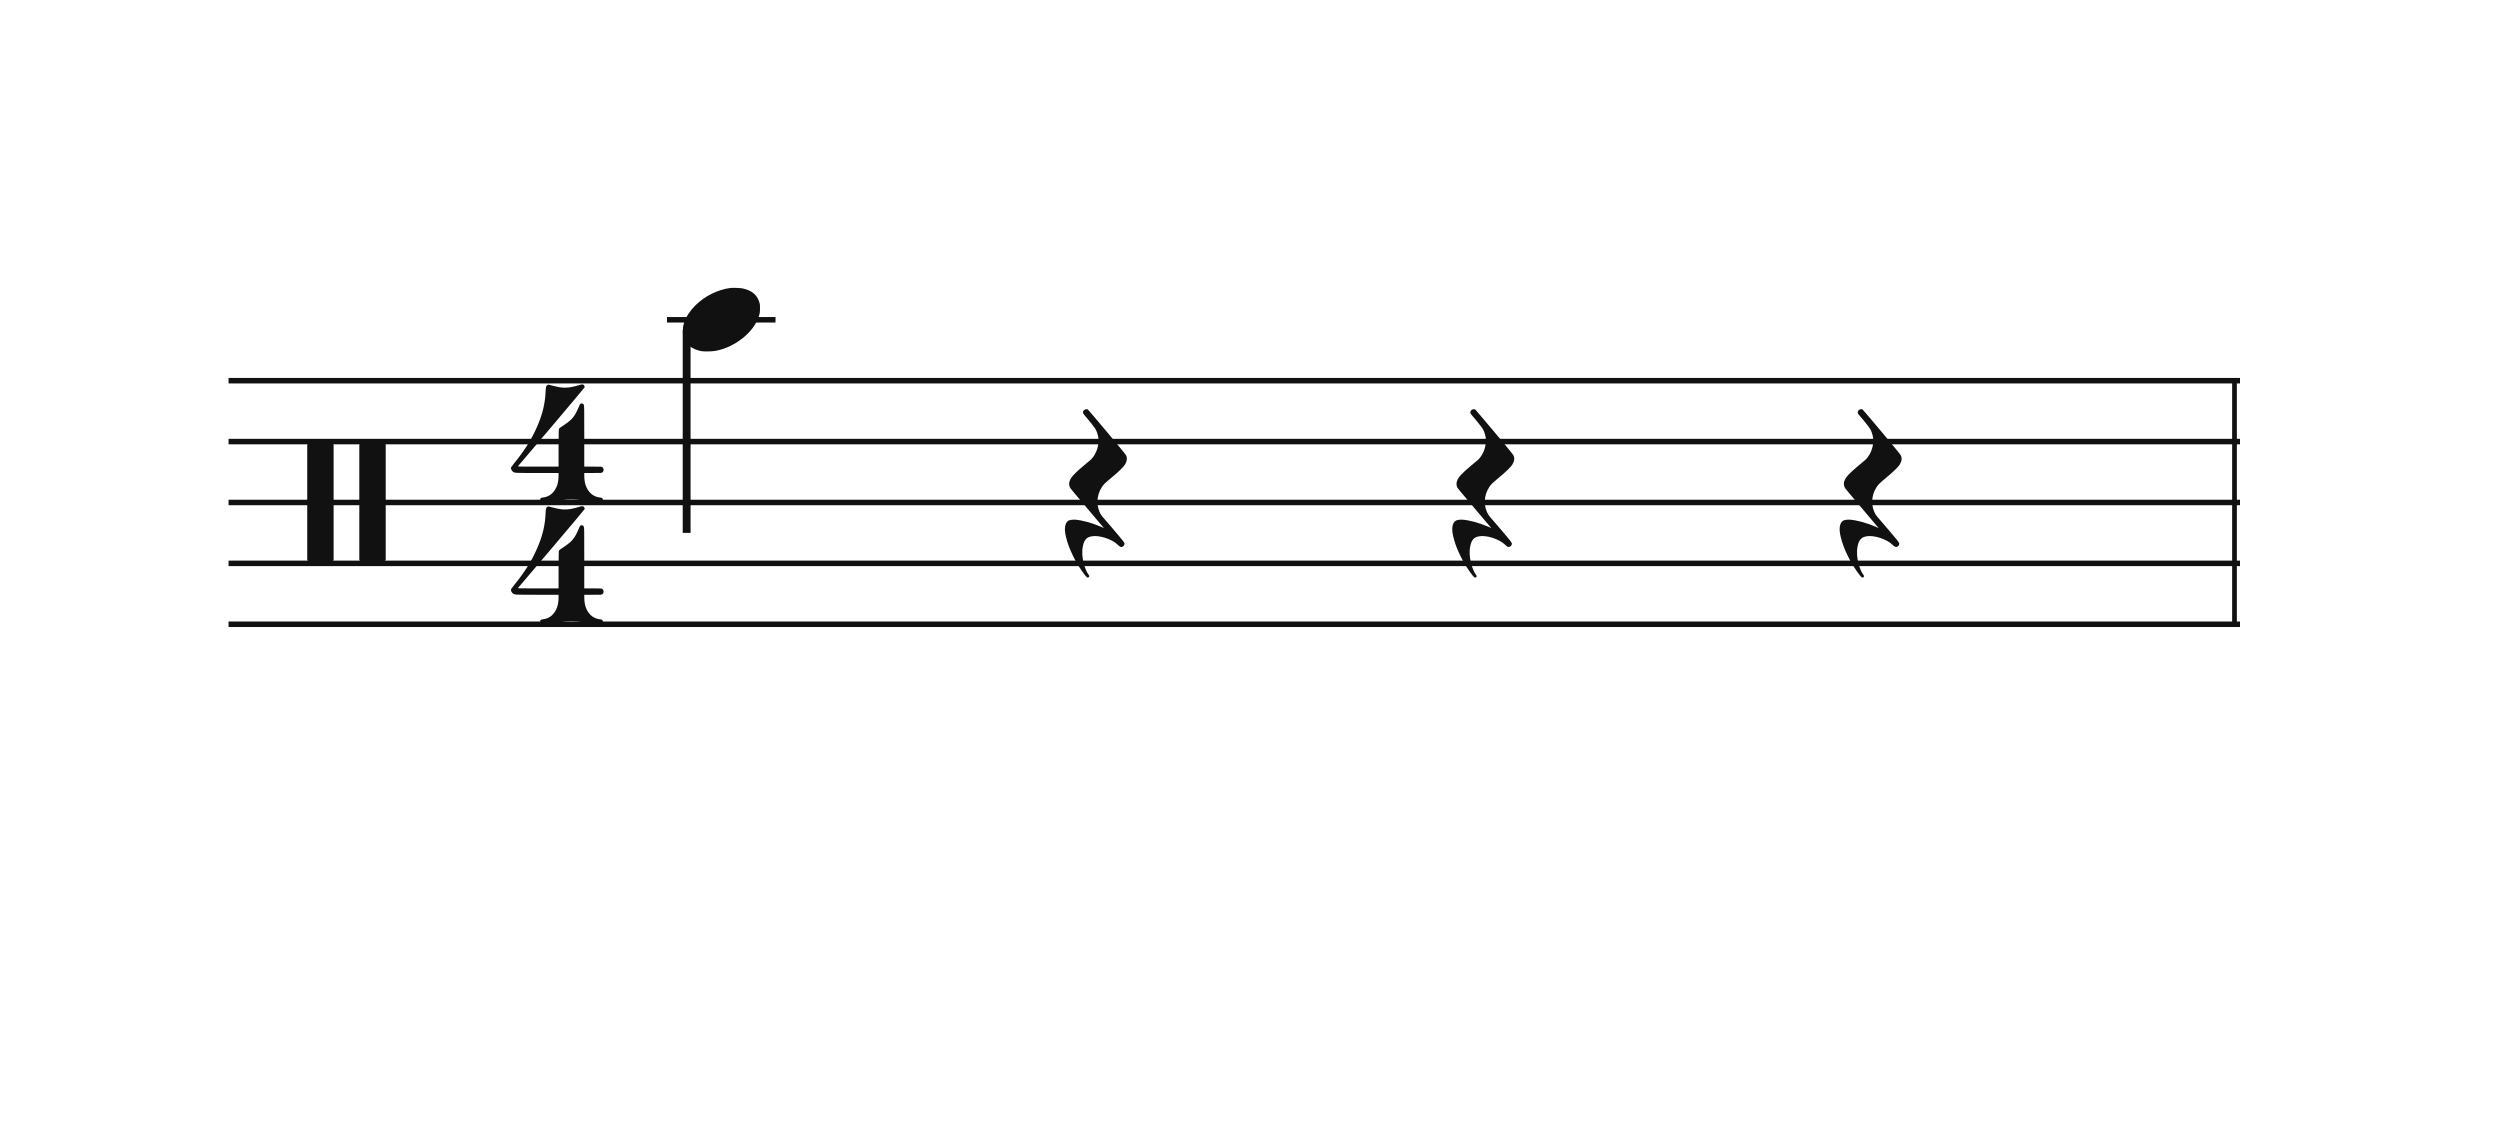
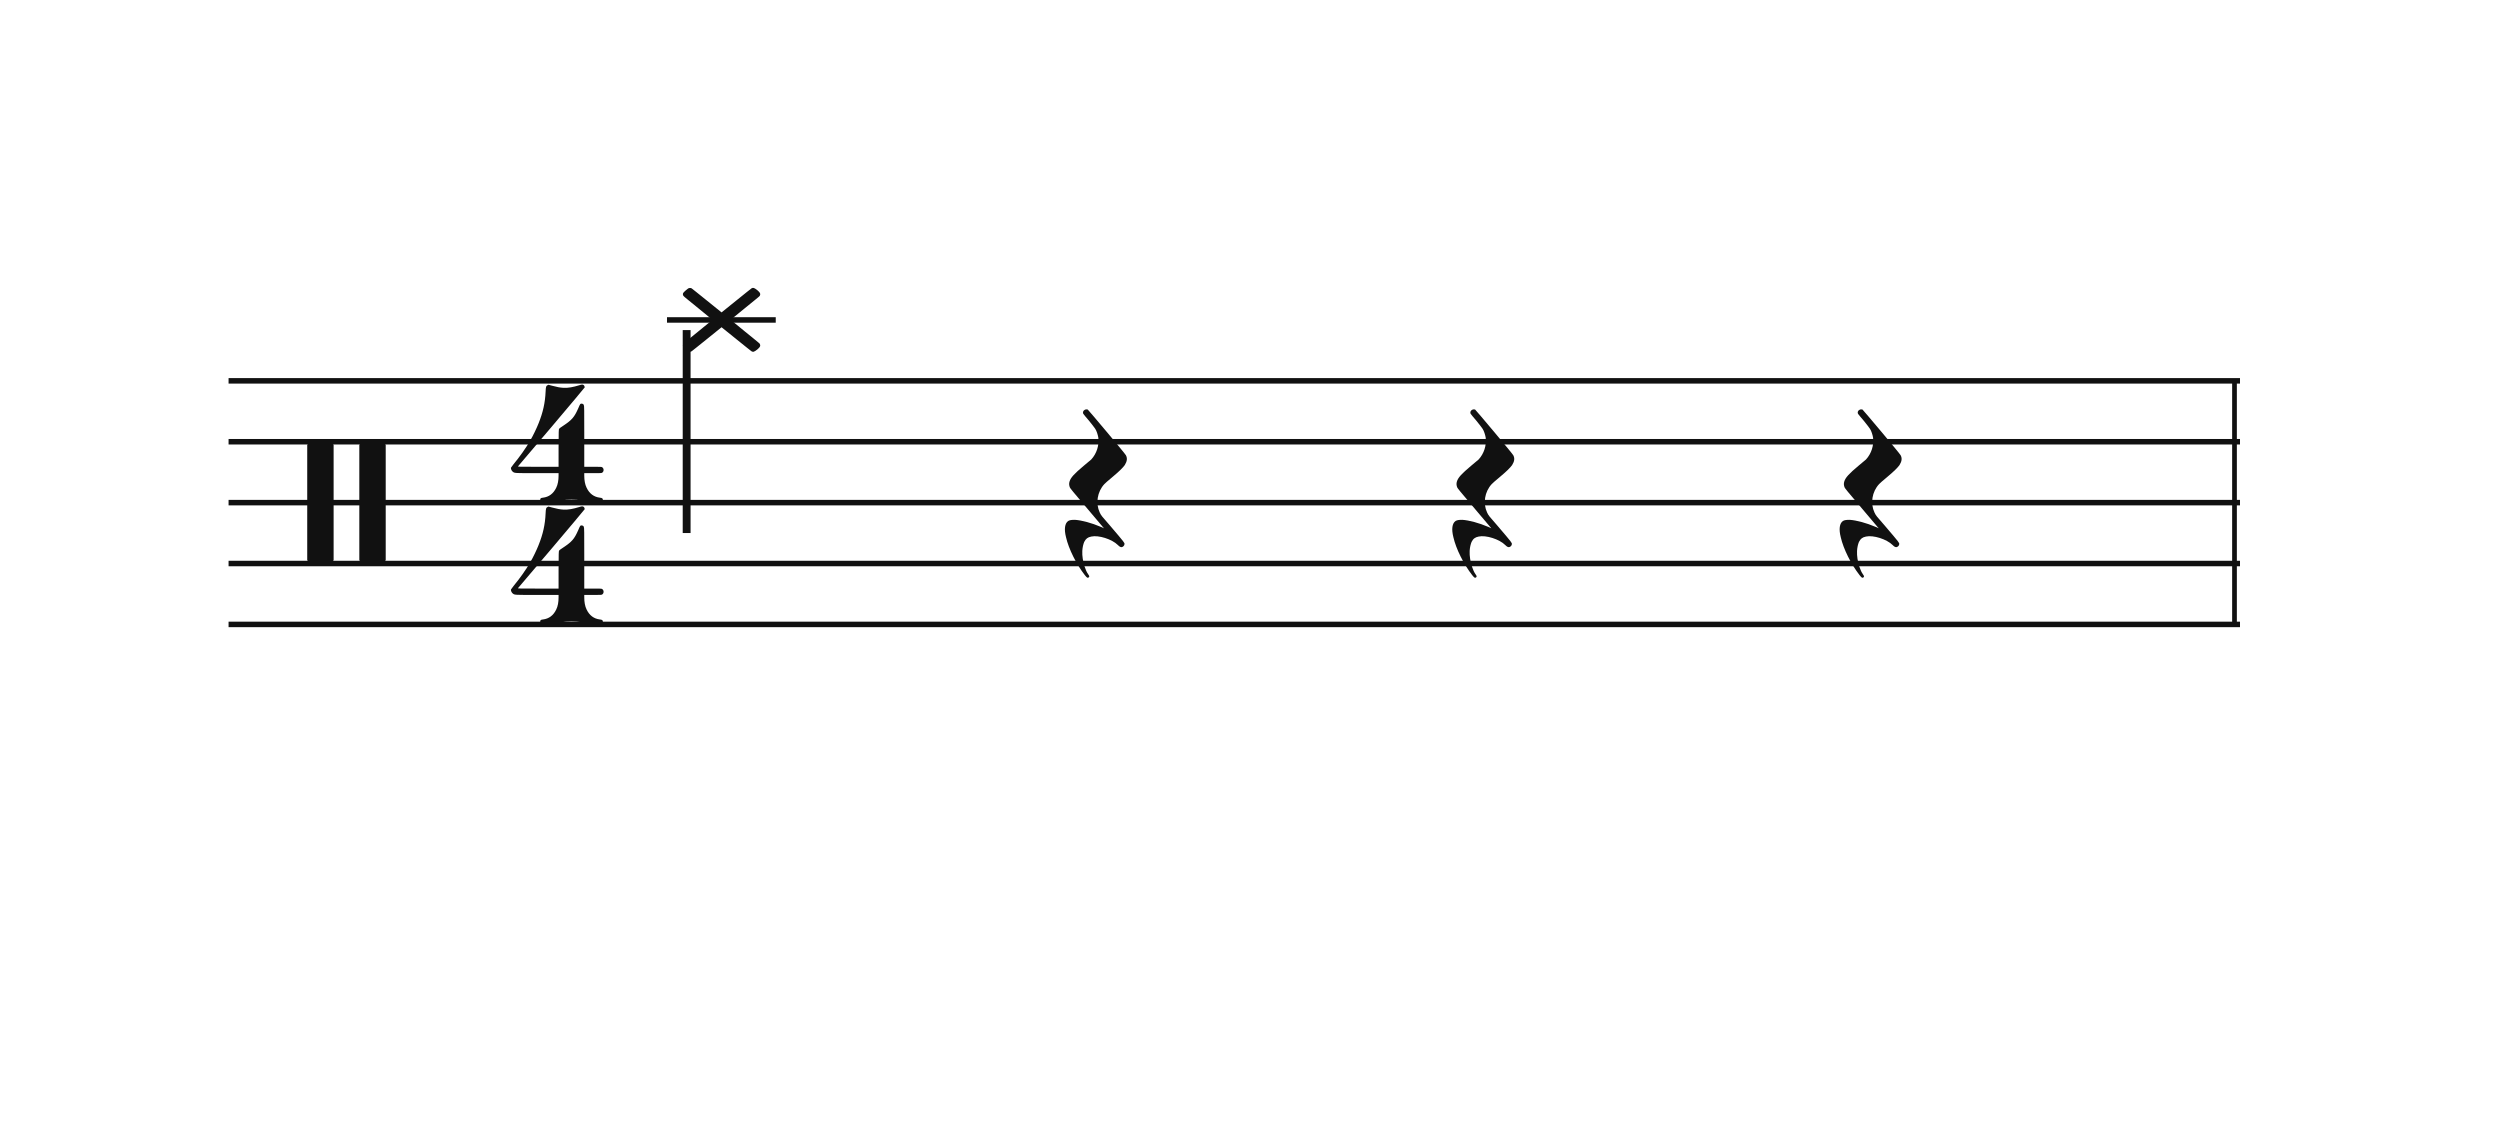
<svg xmlns="http://www.w3.org/2000/svg" width="160" height="72" viewBox="0 0 160 72">
  <rect width="100%" height="100%" fill="#ffffff" />
  <g transform="translate(9.6,9.6) scale(0.5028571)">
    <style>.abcjs-dragging-in-progress text, .abcjs-dragging-in-progress tspan {-webkit-touch-callout: none; -webkit-user-select: none; -khtml-user-select: none; -moz-user-select: none; -ms-user-select: none; user-select: none;}</style>
    <g class="abcjs-staff-wrapper abcjs-l0">
      <g class="abcjs-staff abcjs-l0 abcjs-v0">
-         <path d="M 10 29.01 L 266 29.01 L 266 29.71 L 10 29.71 z" stroke="none" fill="#111111" class="abcjs-top-line" />
-         <path d="M 10 36.76 L 266 36.76 L 266 37.46 L 10 37.46 z" stroke="none" fill="#111111" />
-         <path d="M 10 44.51 L 266 44.51 L 266 45.21 L 10 45.21 z" stroke="none" fill="#111111" />
-         <path d="M 10 52.26 L 266 52.26 L 266 52.96 L 10 52.96 z" stroke="none" fill="#111111" />
-         <path d="M 10 60.01 L 266 60.01 L 266 60.71 L 10 60.71 z" stroke="none" fill="#111111" />
+         <path d="M 10 29.03 L 266 29.03 L 266 29.73 L 10 29.73 z" stroke="none" fill="#111111" class="abcjs-top-line" />
+         <path d="M 10 36.78 L 266 36.78 L 266 37.48 L 10 37.48 z" stroke="none" fill="#111111" />
+         <path d="M 10 44.53 L 266 44.53 L 266 45.23 L 10 45.23 z" stroke="none" fill="#111111" />
+         <path d="M 10 52.28 L 266 52.28 L 266 52.98 L 10 52.98 z" stroke="none" fill="#111111" />
+         <path d="M 10 60.03 L 266 60.03 L 266 60.73 L 10 60.73 z" stroke="none" fill="#111111" />
      </g>
      <g class="abcjs-staff-extra abcjs-clef abcjs-l0 abcjs-m0 abcjs-mm0 abcjs-v0" fill="#111111" stroke="none" data-name="staff-extra clef">
-         <path data-name="clefs.perc" d="M 20.07 37.417l 0.09 -0.06l 1.53 0l 1.53 0l 0.09 0.06l 0.06 0.09l 0 7.35l 0 7.32l -0.06 0.09l -0.09 0.06l -1.53 0l -1.53 0l -0.09 -0.06l -0.06 -0.09l 0 -7.32l 0 -7.35zm 6.63 0l 0.09 -0.06l 1.53 0l 1.53 0l 0.09 0.06l 0.06 0.09l 0 7.35l 0 7.32l -0.06 0.09l -0.09 0.06l -1.53 0l -1.53 0l -0.09 -0.06l -0.06 -0.09l 0 -7.32l 0 -7.35z" />
+         <path data-name="clefs.perc" d="M 20.07 37.439l 0.09 -0.06l 1.53 0l 1.53 0l 0.09 0.06l 0.06 0.09l 0 7.35l 0 7.32l -0.06 0.09l -0.09 0.06l -1.53 0l -1.53 0l -0.09 -0.06l -0.06 -0.09l 0 -7.32l 0 -7.35zm 6.63 0l 0.09 -0.06l 1.53 0l 1.53 0l 0.09 0.06l 0.06 0.09l 0 7.35l 0 7.32l -0.06 0.09l -0.09 0.06l -1.53 0l -1.53 0l -0.09 -0.06l -0.06 -0.09l 0 -7.32l 0 -7.35z" />
      </g>
      <g class="abcjs-staff-extra abcjs-time-signature abcjs-l0 abcjs-m0 abcjs-mm0 abcjs-v0" fill="#111111" stroke="none" data-name="staff-extra time-signature">
-         <path data-name="4" d="M 54.64 29.917c 0.27 -0.09 0.42 -0.12 0.54 -0.03c 0.09 0.06 0.15 0.21 0.15 0.3c -0.03 0.06 -1.92 2.31 -4.23 5.04c -2.31 2.73 -4.23 4.98 -4.26 5.01c -0.03 0.06 0.12 0.06 2.55 0.06l 2.61 0l 0 -2.37c 0 -2.19 0.03 -2.37 0.06 -2.46c 0.03 -0.06 0.21 -0.18 0.57 -0.42c 1.08 -0.72 1.38 -1.08 1.86 -2.16c 0.12 -0.3 0.24 -0.54 0.27 -0.57c 0.12 -0.12 0.39 -0.06 0.45 0.12c 0.06 0.09 0.06 0.57 0.06 3.96l 0 3.9l 1.08 0c 1.05 0 1.11 0 1.2 0.06c 0.24 0.15 0.24 0.54 0 0.69c -0.09 0.06 -0.15 0.06 -1.2 0.06l -1.08 0l 0 0.33c 0 0.57 0.09 1.11 0.3 1.53c 0.36 0.75 0.93 1.17 1.68 1.26c 0.3 0.03 0.39 0.09 0.39 0.3c 0 0.15 -0.03 0.18 -0.09 0.24c -0.06 0.06 -0.09 0.06 -0.48 0.06c -0.42 0 -0.69 -0.03 -2.1 -0.24c -0.9 -0.15 -1.77 -0.15 -2.67 0c -1.41 0.21 -1.68 0.24 -2.1 0.24c -0.39 0 -0.42 0 -0.48 -0.06c -0.06 -0.06 -0.06 -0.09 -0.06 -0.24c 0 -0.21 0.06 -0.27 0.36 -0.3c 0.75 -0.09 1.32 -0.51 1.68 -1.26c 0.21 -0.42 0.3 -0.96 0.3 -1.53l 0 -0.33l -2.7 0c -2.91 0 -2.85 0 -3.09 -0.15c -0.18 -0.12 -0.3 -0.39 -0.27 -0.54c 0.03 -0.06 0.18 -0.24 0.33 -0.45c 0.75 -0.9 1.59 -2.07 2.13 -3.03c 0.33 -0.54 0.84 -1.62 1.05 -2.16c 0.57 -1.41 0.84 -2.64 0.9 -4.05c 0.03 -0.63 0.06 -0.72 0.24 -0.81l 0.12 -0.06l 0.45 0.12c 0.66 0.18 1.02 0.24 1.47 0.27c 0.6 0.03 1.23 -0.09 2.01 -0.33z" />
-         <path data-name="4" d="M 54.64 45.417c 0.27 -0.09 0.42 -0.12 0.54 -0.03c 0.09 0.06 0.15 0.21 0.15 0.3c -0.03 0.06 -1.92 2.31 -4.23 5.04c -2.31 2.73 -4.23 4.98 -4.26 5.01c -0.03 0.06 0.12 0.06 2.55 0.06l 2.61 0l 0 -2.37c 0 -2.19 0.03 -2.37 0.06 -2.46c 0.03 -0.06 0.21 -0.18 0.57 -0.42c 1.08 -0.72 1.38 -1.08 1.86 -2.16c 0.12 -0.3 0.24 -0.54 0.27 -0.57c 0.12 -0.12 0.39 -0.06 0.45 0.12c 0.06 0.09 0.06 0.57 0.06 3.96l 0 3.9l 1.08 0c 1.05 0 1.11 0 1.2 0.06c 0.24 0.15 0.24 0.54 0 0.69c -0.09 0.06 -0.15 0.06 -1.2 0.06l -1.08 0l 0 0.33c 0 0.57 0.09 1.11 0.3 1.53c 0.36 0.75 0.93 1.17 1.68 1.26c 0.3 0.03 0.39 0.09 0.39 0.3c 0 0.15 -0.03 0.18 -0.09 0.24c -0.06 0.06 -0.09 0.06 -0.48 0.06c -0.42 0 -0.69 -0.03 -2.1 -0.24c -0.9 -0.15 -1.77 -0.15 -2.67 0c -1.41 0.21 -1.68 0.24 -2.1 0.24c -0.39 0 -0.42 0 -0.48 -0.06c -0.06 -0.06 -0.06 -0.09 -0.06 -0.24c 0 -0.21 0.06 -0.27 0.36 -0.3c 0.75 -0.09 1.32 -0.51 1.68 -1.26c 0.21 -0.42 0.3 -0.96 0.3 -1.53l 0 -0.33l -2.7 0c -2.91 0 -2.85 0 -3.09 -0.15c -0.18 -0.12 -0.3 -0.39 -0.27 -0.54c 0.03 -0.06 0.18 -0.24 0.33 -0.45c 0.75 -0.9 1.59 -2.07 2.13 -3.03c 0.33 -0.54 0.84 -1.62 1.05 -2.16c 0.57 -1.41 0.84 -2.64 0.9 -4.05c 0.03 -0.63 0.06 -0.72 0.24 -0.81l 0.12 -0.06l 0.45 0.12c 0.66 0.18 1.02 0.24 1.47 0.27c 0.6 0.03 1.23 -0.09 2.01 -0.33z" />
+         <path data-name="4" d="M 54.64 29.939c 0.27 -0.09 0.42 -0.12 0.54 -0.03c 0.09 0.06 0.15 0.21 0.15 0.3c -0.03 0.06 -1.92 2.31 -4.23 5.04c -2.31 2.73 -4.23 4.98 -4.26 5.01c -0.03 0.06 0.12 0.06 2.55 0.06l 2.61 0l 0 -2.37c 0 -2.19 0.03 -2.37 0.06 -2.46c 0.03 -0.06 0.21 -0.18 0.57 -0.42c 1.08 -0.72 1.38 -1.08 1.86 -2.16c 0.12 -0.3 0.24 -0.54 0.27 -0.57c 0.12 -0.12 0.39 -0.06 0.45 0.12c 0.06 0.09 0.06 0.57 0.06 3.96l 0 3.9l 1.08 0c 1.05 0 1.11 0 1.2 0.06c 0.24 0.15 0.24 0.54 0 0.69c -0.09 0.06 -0.15 0.06 -1.2 0.06l -1.08 0l 0 0.33c 0 0.57 0.09 1.11 0.3 1.53c 0.36 0.75 0.93 1.17 1.68 1.26c 0.3 0.03 0.39 0.09 0.39 0.3c 0 0.15 -0.03 0.18 -0.09 0.24c -0.06 0.06 -0.09 0.06 -0.48 0.06c -0.42 0 -0.69 -0.03 -2.1 -0.24c -0.9 -0.15 -1.77 -0.15 -2.67 0c -1.41 0.21 -1.68 0.24 -2.1 0.24c -0.39 0 -0.42 0 -0.48 -0.06c -0.06 -0.06 -0.06 -0.09 -0.06 -0.24c 0 -0.21 0.06 -0.27 0.36 -0.3c 0.75 -0.09 1.32 -0.51 1.68 -1.26c 0.21 -0.42 0.3 -0.96 0.3 -1.53l 0 -0.33l -2.7 0c -2.91 0 -2.85 0 -3.09 -0.15c -0.18 -0.12 -0.3 -0.39 -0.27 -0.54c 0.03 -0.06 0.18 -0.24 0.33 -0.45c 0.75 -0.9 1.59 -2.07 2.13 -3.03c 0.33 -0.54 0.84 -1.62 1.05 -2.16c 0.57 -1.41 0.84 -2.64 0.9 -4.05c 0.03 -0.63 0.06 -0.72 0.24 -0.81l 0.12 -0.06l 0.45 0.12c 0.66 0.18 1.02 0.24 1.47 0.27c 0.6 0.03 1.23 -0.09 2.01 -0.33z" />
+         <path data-name="4" d="M 54.64 45.439c 0.27 -0.09 0.42 -0.12 0.54 -0.03c 0.09 0.06 0.15 0.21 0.15 0.3c -0.03 0.06 -1.92 2.31 -4.23 5.04c -2.31 2.73 -4.23 4.98 -4.26 5.01c -0.03 0.06 0.12 0.06 2.55 0.06l 2.61 0l 0 -2.37c 0 -2.19 0.03 -2.37 0.06 -2.46c 0.03 -0.06 0.21 -0.18 0.57 -0.42c 1.08 -0.72 1.38 -1.08 1.86 -2.16c 0.12 -0.3 0.24 -0.54 0.27 -0.57c 0.12 -0.12 0.39 -0.06 0.45 0.12c 0.06 0.09 0.06 0.57 0.06 3.96l 0 3.9l 1.08 0c 1.05 0 1.11 0 1.2 0.06c 0.24 0.15 0.24 0.54 0 0.69c -0.09 0.06 -0.15 0.06 -1.2 0.06l -1.08 0l 0 0.33c 0 0.57 0.09 1.11 0.3 1.53c 0.36 0.75 0.93 1.17 1.68 1.26c 0.3 0.03 0.39 0.09 0.39 0.3c 0 0.15 -0.03 0.18 -0.09 0.24c -0.06 0.06 -0.09 0.06 -0.48 0.06c -0.42 0 -0.69 -0.03 -2.1 -0.24c -0.9 -0.15 -1.77 -0.15 -2.67 0c -1.41 0.21 -1.68 0.24 -2.1 0.24c -0.39 0 -0.42 0 -0.48 -0.06c -0.06 -0.06 -0.06 -0.09 -0.06 -0.24c 0 -0.21 0.06 -0.27 0.36 -0.3c 0.75 -0.09 1.32 -0.51 1.68 -1.26c 0.21 -0.42 0.3 -0.96 0.3 -1.53l 0 -0.33l -2.7 0c -2.91 0 -2.85 0 -3.09 -0.15c -0.18 -0.12 -0.3 -0.39 -0.27 -0.54c 0.03 -0.06 0.18 -0.24 0.33 -0.45c 0.75 -0.9 1.59 -2.07 2.13 -3.03c 0.33 -0.54 0.84 -1.62 1.05 -2.16c 0.57 -1.41 0.84 -2.64 0.9 -4.05c 0.03 -0.63 0.06 -0.72 0.24 -0.81l 0.12 -0.06l 0.45 0.12c 0.66 0.18 1.02 0.24 1.47 0.27c 0.6 0.03 1.23 -0.09 2.01 -0.33z" />
      </g>
      <g class="abcjs-note abcjs-d0-25 abcjs-p12 abcjs-l0 abcjs-m0 abcjs-mm0 abcjs-v0 abcjs-n0" fill="#111111" stroke="none" data-name="note" selectable="false" data-index="0">
-         <path data-name="^^a" d="M 73.885 17.557c 0.36 -0.03 1.2 0 1.53 0.06c 1.17 0.24 1.89 0.84 2.16 1.83c 0.06 0.18 0.06 0.3 0.06 0.66c 0 0.45 0 0.63 -0.15 1.08c -0.66 2.04 -3.06 3.93 -5.52 4.38c -0.54 0.09 -1.44 0.09 -1.83 0.03c -1.23 -0.27 -1.98 -0.87 -2.25 -1.86c -0.06 -0.18 -0.06 -0.3 -0.06 -0.66c 0 -0.45 0 -0.63 0.15 -1.08c 0.24 -0.78 0.75 -1.53 1.44 -2.22c 1.2 -1.2 2.85 -2.01 4.47 -2.22z" class="abcjs-notehead" />
-         <path d="M 67.8 48.73L 67.8 22.9L 68.8 22.9L 68.8 48.73z" class="abcjs-stem" data-name="stem" />
-         <path d="M 65.8 21.26 L 79.61 21.26 L 79.61 21.96 L 65.8 21.96 z" stroke="none" fill="#111111" data-name="ledger" class="abcjs-ledger" />
+         <path data-name="^a" d="M 68.575 17.579c 0.12 -0.03 0.24 -0.03 0.36 0.03c 0.03 0.03 0.93 0.72 1.95 1.56l 1.86 1.5l 1.86 -1.5c 1.02 -0.84 1.92 -1.53 1.95 -1.56c 0.21 -0.12 0.33 -0.09 0.75 0.24c 0.3 0.27 0.36 0.36 0.36 0.54c 0 0.03 -0.03 0.12 -0.06 0.18c -0.03 0.06 -0.9 0.75 -1.89 1.56l -1.8 1.47c 0 0.03 0.81 0.69 1.8 1.5c 0.99 0.81 1.86 1.5 1.89 1.56c 0.03 0.06 0.06 0.15 0.06 0.18c 0 0.18 -0.06 0.27 -0.36 0.54c -0.42 0.33 -0.54 0.36 -0.75 0.24c -0.03 -0.03 -0.93 -0.72 -1.95 -1.56l -1.86 -1.5l -1.86 1.5c -1.02 0.84 -1.92 1.53 -1.95 1.56c -0.21 0.12 -0.33 0.09 -0.75 -0.24c -0.3 -0.27 -0.36 -0.36 -0.36 -0.54c 0 -0.03 0.03 -0.12 0.06 -0.18c 0.03 -0.06 0.9 -0.75 1.89 -1.56l 1.8 -1.47c 0 -0.03 -0.81 -0.69 -1.8 -1.5c -0.99 -0.81 -1.86 -1.5 -1.89 -1.56c -0.06 -0.12 -0.09 -0.21 -0.03 -0.36c 0.03 -0.09 0.57 -0.57 0.72 -0.63z" class="abcjs-notehead" />
+         <path d="M 67.8 48.75L 67.8 22.92L 68.8 22.92L 68.8 48.75z" class="abcjs-stem" data-name="stem" />
+         <path d="M 65.8 21.28 L 79.64 21.28 L 79.64 21.98 L 65.8 21.98 z" stroke="none" fill="#111111" data-name="ledger" class="abcjs-ledger" />
      </g>
      <g class="abcjs-rest abcjs-d0-25 abcjs-l0 abcjs-m0 abcjs-mm0 abcjs-v0 abcjs-n1" fill="#111111" stroke="none" data-name="rest" selectable="false" data-index="1">
-         <path data-name="rests.quarter" d="M 118.986 33.037c 0.12 -0.06 0.24 -0.06 0.36 -0.03c 0.09 0.06 4.74 5.58 4.86 5.82c 0.21 0.39 0.15 0.78 -0.15 1.26c -0.24 0.33 -0.72 0.81 -1.62 1.56c -0.45 0.36 -0.87 0.75 -0.96 0.84c -0.93 0.99 -1.14 2.49 -0.6 3.63c 0.18 0.39 0.27 0.48 1.32 1.68c 1.92 2.25 1.83 2.16 1.83 2.34c 0 0.18 -0.18 0.36 -0.36 0.39c -0.15 0 -0.27 -0.06 -0.48 -0.27c -0.75 -0.75 -2.46 -1.29 -3.39 -1.08c -0.45 0.09 -0.69 0.27 -0.9 0.69c -0.12 0.3 -0.21 0.66 -0.24 1.14c -0.03 0.66 0.09 1.35 0.3 2.01c 0.15 0.42 0.24 0.66 0.45 0.96c 0.18 0.24 0.18 0.33 0.03 0.42c -0.12 0.06 -0.18 0.03 -0.45 -0.3c -1.08 -1.38 -2.07 -3.36 -2.4 -4.83c -0.27 -1.05 -0.15 -1.77 0.27 -2.07c 0.21 -0.12 0.42 -0.15 0.87 -0.15c 0.87 0.06 2.1 0.39 3.3 0.9l 0.39 0.18l -1.65 -1.95c -2.52 -2.97 -2.61 -3.09 -2.7 -3.27c -0.09 -0.24 -0.12 -0.48 -0.03 -0.75c 0.15 -0.48 0.57 -0.96 1.83 -2.01c 0.45 -0.36 0.84 -0.72 0.93 -0.78c 0.69 -0.75 1.02 -1.8 0.9 -2.79c -0.06 -0.33 -0.21 -0.84 -0.39 -1.11c -0.09 -0.15 -0.45 -0.6 -0.81 -1.05c -0.36 -0.42 -0.69 -0.81 -0.72 -0.87c -0.09 -0.18 0 -0.42 0.21 -0.51z" />
+         <path data-name="rests.quarter" d="M 118.986 33.059c 0.12 -0.06 0.24 -0.06 0.36 -0.03c 0.09 0.06 4.74 5.58 4.86 5.82c 0.21 0.39 0.15 0.78 -0.15 1.26c -0.24 0.33 -0.72 0.81 -1.62 1.56c -0.45 0.36 -0.87 0.75 -0.96 0.84c -0.93 0.99 -1.14 2.49 -0.6 3.63c 0.18 0.39 0.27 0.48 1.32 1.68c 1.92 2.25 1.83 2.16 1.83 2.34c 0 0.18 -0.18 0.36 -0.36 0.39c -0.15 0 -0.27 -0.06 -0.48 -0.27c -0.75 -0.75 -2.46 -1.29 -3.39 -1.08c -0.45 0.09 -0.69 0.27 -0.9 0.69c -0.12 0.3 -0.21 0.66 -0.24 1.14c -0.03 0.66 0.09 1.35 0.3 2.01c 0.15 0.42 0.24 0.66 0.45 0.96c 0.18 0.24 0.18 0.33 0.03 0.42c -0.12 0.06 -0.18 0.03 -0.45 -0.3c -1.08 -1.38 -2.07 -3.36 -2.4 -4.83c -0.27 -1.05 -0.15 -1.77 0.27 -2.07c 0.21 -0.12 0.42 -0.15 0.87 -0.15c 0.87 0.06 2.1 0.39 3.3 0.9l 0.39 0.18l -1.65 -1.95c -2.52 -2.97 -2.61 -3.09 -2.7 -3.27c -0.09 -0.24 -0.12 -0.48 -0.03 -0.75c 0.15 -0.48 0.57 -0.96 1.83 -2.01c 0.45 -0.36 0.84 -0.72 0.93 -0.78c 0.69 -0.75 1.02 -1.8 0.9 -2.79c -0.06 -0.33 -0.21 -0.84 -0.39 -1.11c -0.09 -0.15 -0.45 -0.6 -0.81 -1.05c -0.36 -0.42 -0.69 -0.81 -0.72 -0.87c -0.09 -0.18 0 -0.42 0.21 -0.51z" />
      </g>
      <g class="abcjs-rest abcjs-d0-25 abcjs-l0 abcjs-m0 abcjs-mm0 abcjs-v0 abcjs-n2" fill="#111111" stroke="none" data-name="rest" selectable="false" data-index="2">
-         <path data-name="rests.quarter" d="M 168.287 33.037c 0.12 -0.06 0.24 -0.06 0.36 -0.03c 0.09 0.06 4.74 5.58 4.86 5.82c 0.21 0.39 0.15 0.78 -0.15 1.26c -0.24 0.33 -0.72 0.81 -1.62 1.56c -0.45 0.36 -0.87 0.75 -0.96 0.84c -0.93 0.99 -1.14 2.49 -0.6 3.63c 0.18 0.39 0.27 0.48 1.32 1.68c 1.92 2.25 1.83 2.16 1.83 2.34c 0 0.18 -0.18 0.36 -0.36 0.39c -0.15 0 -0.27 -0.06 -0.48 -0.27c -0.75 -0.75 -2.46 -1.29 -3.39 -1.08c -0.45 0.09 -0.69 0.27 -0.9 0.69c -0.12 0.3 -0.21 0.66 -0.24 1.14c -0.03 0.66 0.09 1.35 0.3 2.01c 0.15 0.42 0.24 0.66 0.45 0.96c 0.18 0.24 0.18 0.33 0.03 0.42c -0.12 0.06 -0.18 0.03 -0.45 -0.3c -1.08 -1.38 -2.07 -3.36 -2.4 -4.83c -0.27 -1.05 -0.15 -1.77 0.27 -2.07c 0.21 -0.12 0.42 -0.15 0.87 -0.15c 0.87 0.06 2.1 0.39 3.3 0.9l 0.39 0.18l -1.65 -1.95c -2.52 -2.97 -2.61 -3.09 -2.7 -3.27c -0.09 -0.24 -0.12 -0.48 -0.03 -0.75c 0.15 -0.48 0.57 -0.96 1.83 -2.01c 0.45 -0.36 0.84 -0.72 0.93 -0.78c 0.69 -0.75 1.02 -1.8 0.9 -2.79c -0.06 -0.33 -0.21 -0.84 -0.39 -1.11c -0.09 -0.15 -0.45 -0.6 -0.81 -1.05c -0.36 -0.42 -0.69 -0.81 -0.72 -0.87c -0.09 -0.18 0 -0.42 0.21 -0.51z" />
+         <path data-name="rests.quarter" d="M 168.287 33.059c 0.12 -0.06 0.24 -0.06 0.36 -0.03c 0.09 0.06 4.74 5.58 4.86 5.82c 0.21 0.39 0.15 0.78 -0.15 1.26c -0.24 0.33 -0.72 0.81 -1.62 1.56c -0.45 0.36 -0.87 0.75 -0.96 0.84c -0.93 0.99 -1.14 2.49 -0.6 3.63c 0.18 0.39 0.27 0.48 1.32 1.68c 1.92 2.25 1.83 2.16 1.83 2.34c 0 0.18 -0.18 0.36 -0.36 0.39c -0.15 0 -0.27 -0.06 -0.48 -0.27c -0.75 -0.75 -2.46 -1.29 -3.39 -1.08c -0.45 0.09 -0.69 0.27 -0.9 0.69c -0.12 0.3 -0.21 0.66 -0.24 1.14c -0.03 0.66 0.09 1.35 0.3 2.01c 0.15 0.42 0.24 0.66 0.45 0.96c 0.18 0.24 0.18 0.33 0.03 0.42c -0.12 0.06 -0.18 0.03 -0.45 -0.3c -1.08 -1.38 -2.07 -3.36 -2.4 -4.83c -0.27 -1.05 -0.15 -1.77 0.27 -2.07c 0.21 -0.12 0.42 -0.15 0.87 -0.15c 0.87 0.06 2.1 0.39 3.3 0.9l 0.39 0.18l -1.65 -1.95c -2.52 -2.97 -2.61 -3.09 -2.7 -3.27c -0.09 -0.24 -0.12 -0.48 -0.03 -0.75c 0.15 -0.48 0.57 -0.96 1.83 -2.01c 0.45 -0.36 0.84 -0.72 0.93 -0.78c 0.69 -0.75 1.02 -1.8 0.9 -2.79c -0.06 -0.33 -0.21 -0.84 -0.39 -1.11c -0.09 -0.15 -0.45 -0.6 -0.81 -1.05c -0.36 -0.42 -0.69 -0.81 -0.72 -0.87c -0.09 -0.18 0 -0.42 0.21 -0.51z" />
      </g>
      <g class="abcjs-rest abcjs-d0-25 abcjs-l0 abcjs-m0 abcjs-mm0 abcjs-v0 abcjs-n3" fill="#111111" stroke="none" data-name="rest" selectable="false" data-index="3">
-         <path data-name="rests.quarter" d="M 217.589 33.037c 0.12 -0.06 0.24 -0.06 0.36 -0.03c 0.09 0.06 4.74 5.58 4.86 5.82c 0.21 0.39 0.15 0.78 -0.15 1.26c -0.24 0.33 -0.72 0.81 -1.62 1.56c -0.45 0.36 -0.87 0.75 -0.96 0.84c -0.93 0.99 -1.14 2.49 -0.6 3.63c 0.18 0.39 0.27 0.48 1.32 1.68c 1.92 2.25 1.83 2.16 1.83 2.34c 0 0.18 -0.18 0.36 -0.36 0.39c -0.15 0 -0.27 -0.06 -0.48 -0.27c -0.75 -0.75 -2.46 -1.29 -3.39 -1.08c -0.45 0.09 -0.69 0.27 -0.9 0.69c -0.12 0.3 -0.21 0.66 -0.24 1.14c -0.03 0.66 0.09 1.35 0.3 2.01c 0.15 0.42 0.24 0.66 0.45 0.96c 0.18 0.24 0.18 0.33 0.03 0.42c -0.12 0.06 -0.18 0.03 -0.45 -0.3c -1.08 -1.38 -2.07 -3.36 -2.4 -4.83c -0.27 -1.05 -0.15 -1.77 0.27 -2.07c 0.21 -0.12 0.42 -0.15 0.87 -0.15c 0.87 0.06 2.1 0.39 3.3 0.9l 0.39 0.18l -1.65 -1.95c -2.52 -2.97 -2.61 -3.09 -2.7 -3.27c -0.09 -0.24 -0.12 -0.48 -0.03 -0.75c 0.15 -0.48 0.57 -0.96 1.83 -2.01c 0.45 -0.36 0.84 -0.72 0.93 -0.78c 0.69 -0.75 1.02 -1.8 0.9 -2.79c -0.06 -0.33 -0.21 -0.84 -0.39 -1.11c -0.09 -0.15 -0.45 -0.6 -0.81 -1.05c -0.36 -0.42 -0.69 -0.81 -0.72 -0.87c -0.09 -0.18 0 -0.42 0.21 -0.51z" />
+         <path data-name="rests.quarter" d="M 217.589 33.059c 0.12 -0.06 0.24 -0.06 0.36 -0.03c 0.09 0.06 4.74 5.58 4.86 5.82c 0.21 0.39 0.15 0.78 -0.15 1.26c -0.24 0.33 -0.72 0.81 -1.62 1.56c -0.45 0.36 -0.87 0.75 -0.96 0.84c -0.93 0.99 -1.14 2.49 -0.6 3.63c 0.18 0.39 0.27 0.48 1.32 1.68c 1.92 2.25 1.83 2.16 1.83 2.34c 0 0.18 -0.18 0.36 -0.36 0.39c -0.15 0 -0.27 -0.06 -0.48 -0.27c -0.75 -0.75 -2.46 -1.29 -3.39 -1.08c -0.45 0.09 -0.69 0.27 -0.9 0.69c -0.12 0.3 -0.21 0.66 -0.24 1.14c -0.03 0.66 0.09 1.35 0.3 2.01c 0.15 0.42 0.24 0.66 0.45 0.96c 0.18 0.24 0.18 0.33 0.03 0.42c -0.12 0.06 -0.18 0.03 -0.45 -0.3c -1.08 -1.38 -2.07 -3.36 -2.4 -4.83c -0.27 -1.05 -0.15 -1.77 0.27 -2.07c 0.21 -0.12 0.42 -0.15 0.87 -0.15c 0.87 0.06 2.1 0.39 3.3 0.9l 0.39 0.18l -1.65 -1.95c -2.52 -2.97 -2.61 -3.09 -2.7 -3.27c -0.09 -0.24 -0.12 -0.48 -0.03 -0.75c 0.15 -0.48 0.57 -0.96 1.83 -2.01c 0.45 -0.36 0.84 -0.72 0.93 -0.78c 0.69 -0.75 1.02 -1.8 0.9 -2.79c -0.06 -0.33 -0.21 -0.84 -0.39 -1.11c -0.09 -0.15 -0.45 -0.6 -0.81 -1.05c -0.36 -0.42 -0.69 -0.81 -0.72 -0.87c -0.09 -0.18 0 -0.42 0.21 -0.51z" />
      </g>
      <g class="abcjs-bar abcjs-l0 abcjs-m0 abcjs-mm0 abcjs-v0" fill="#111111" stroke="none" data-name="bar">
-         <path d="M 265 60.36L 265 29.36L 265.6 29.36L 265.6 60.36z" data-name="bar" />
+         <path d="M 265 60.38L 265 29.38L 265.6 29.38L 265.6 60.38z" data-name="bar" />
      </g>
    </g>
  </g>
</svg>
